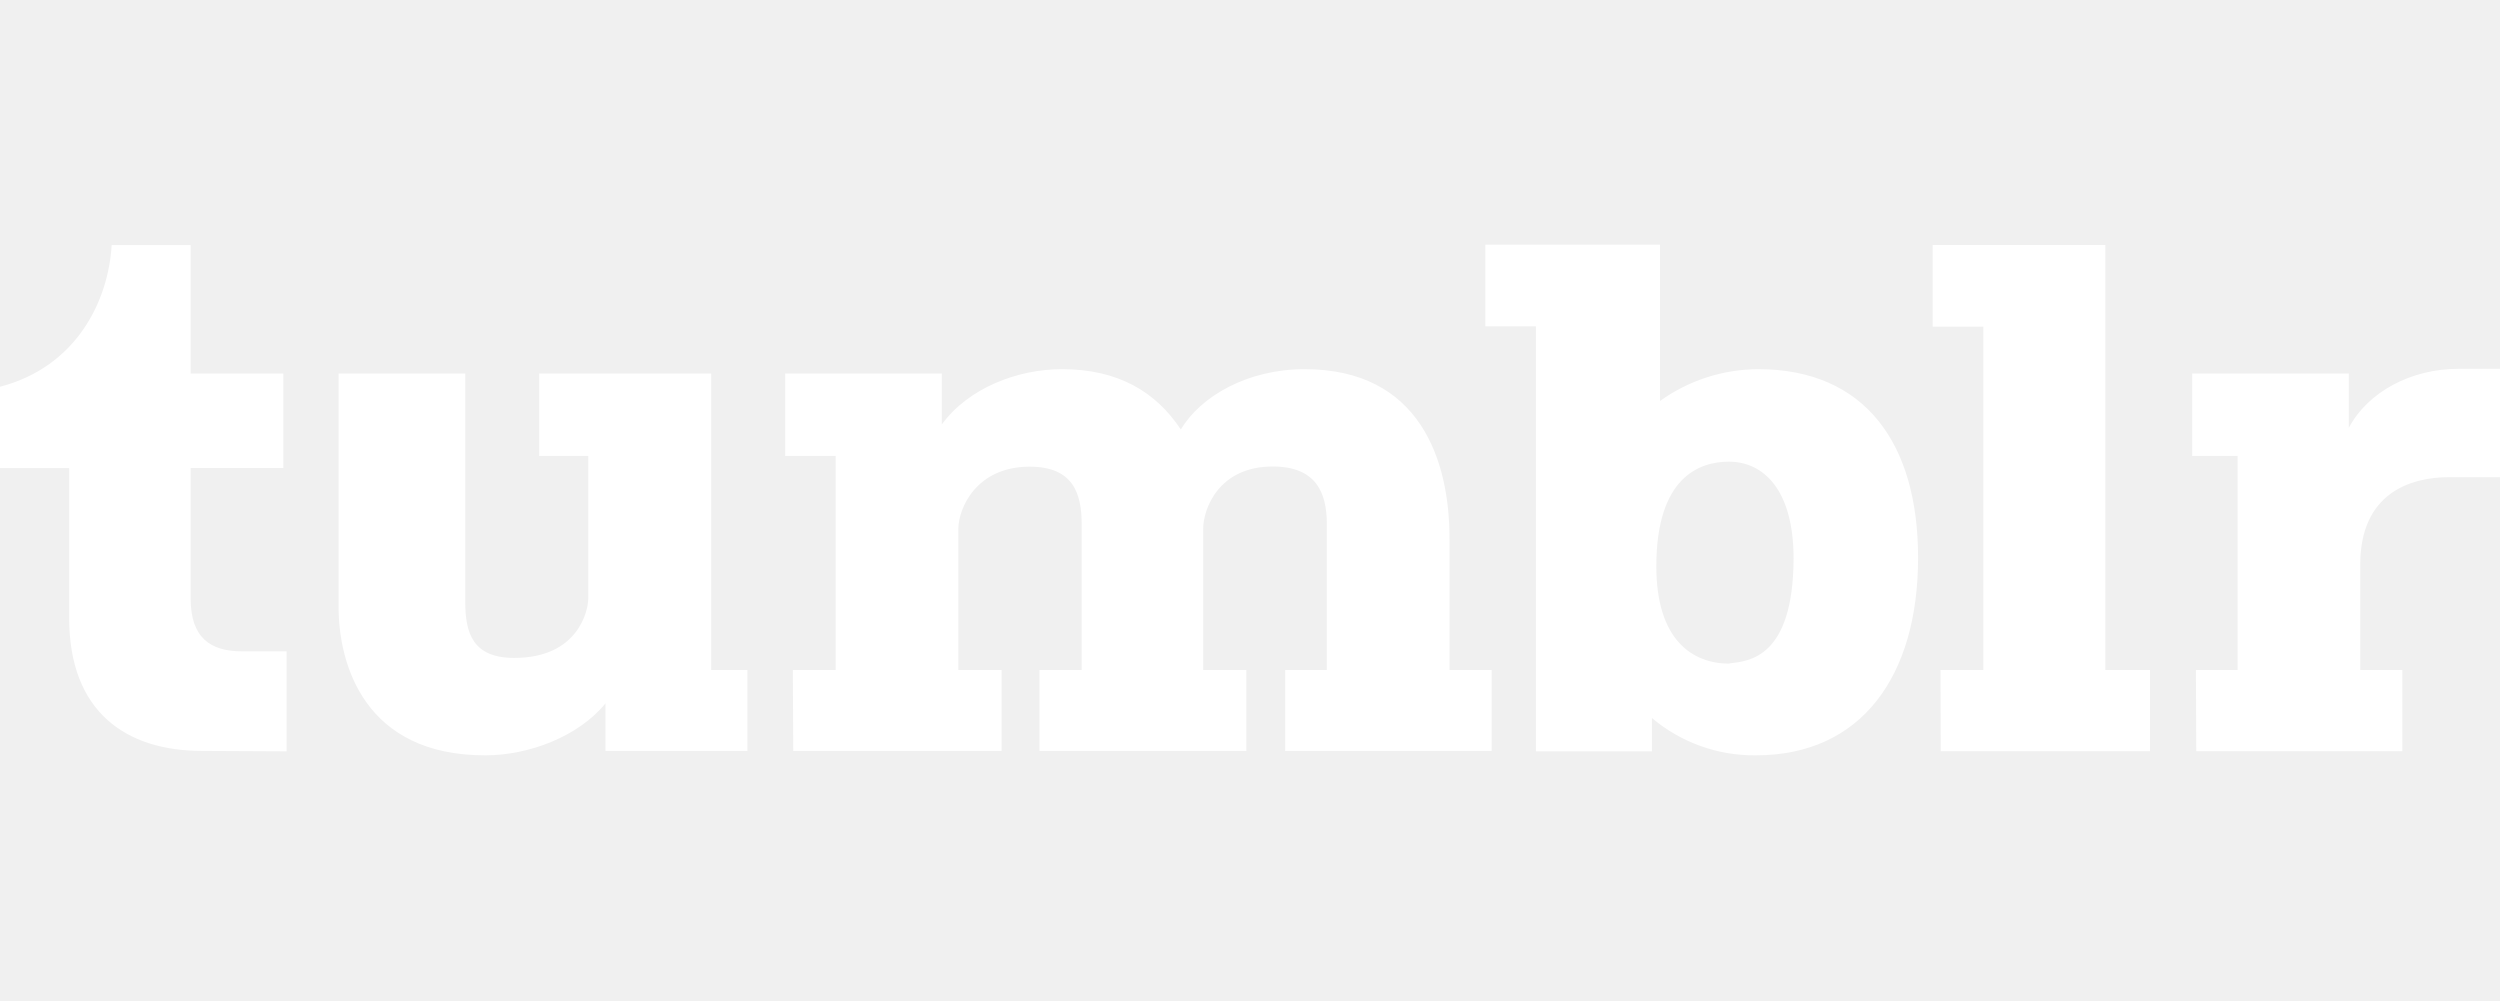
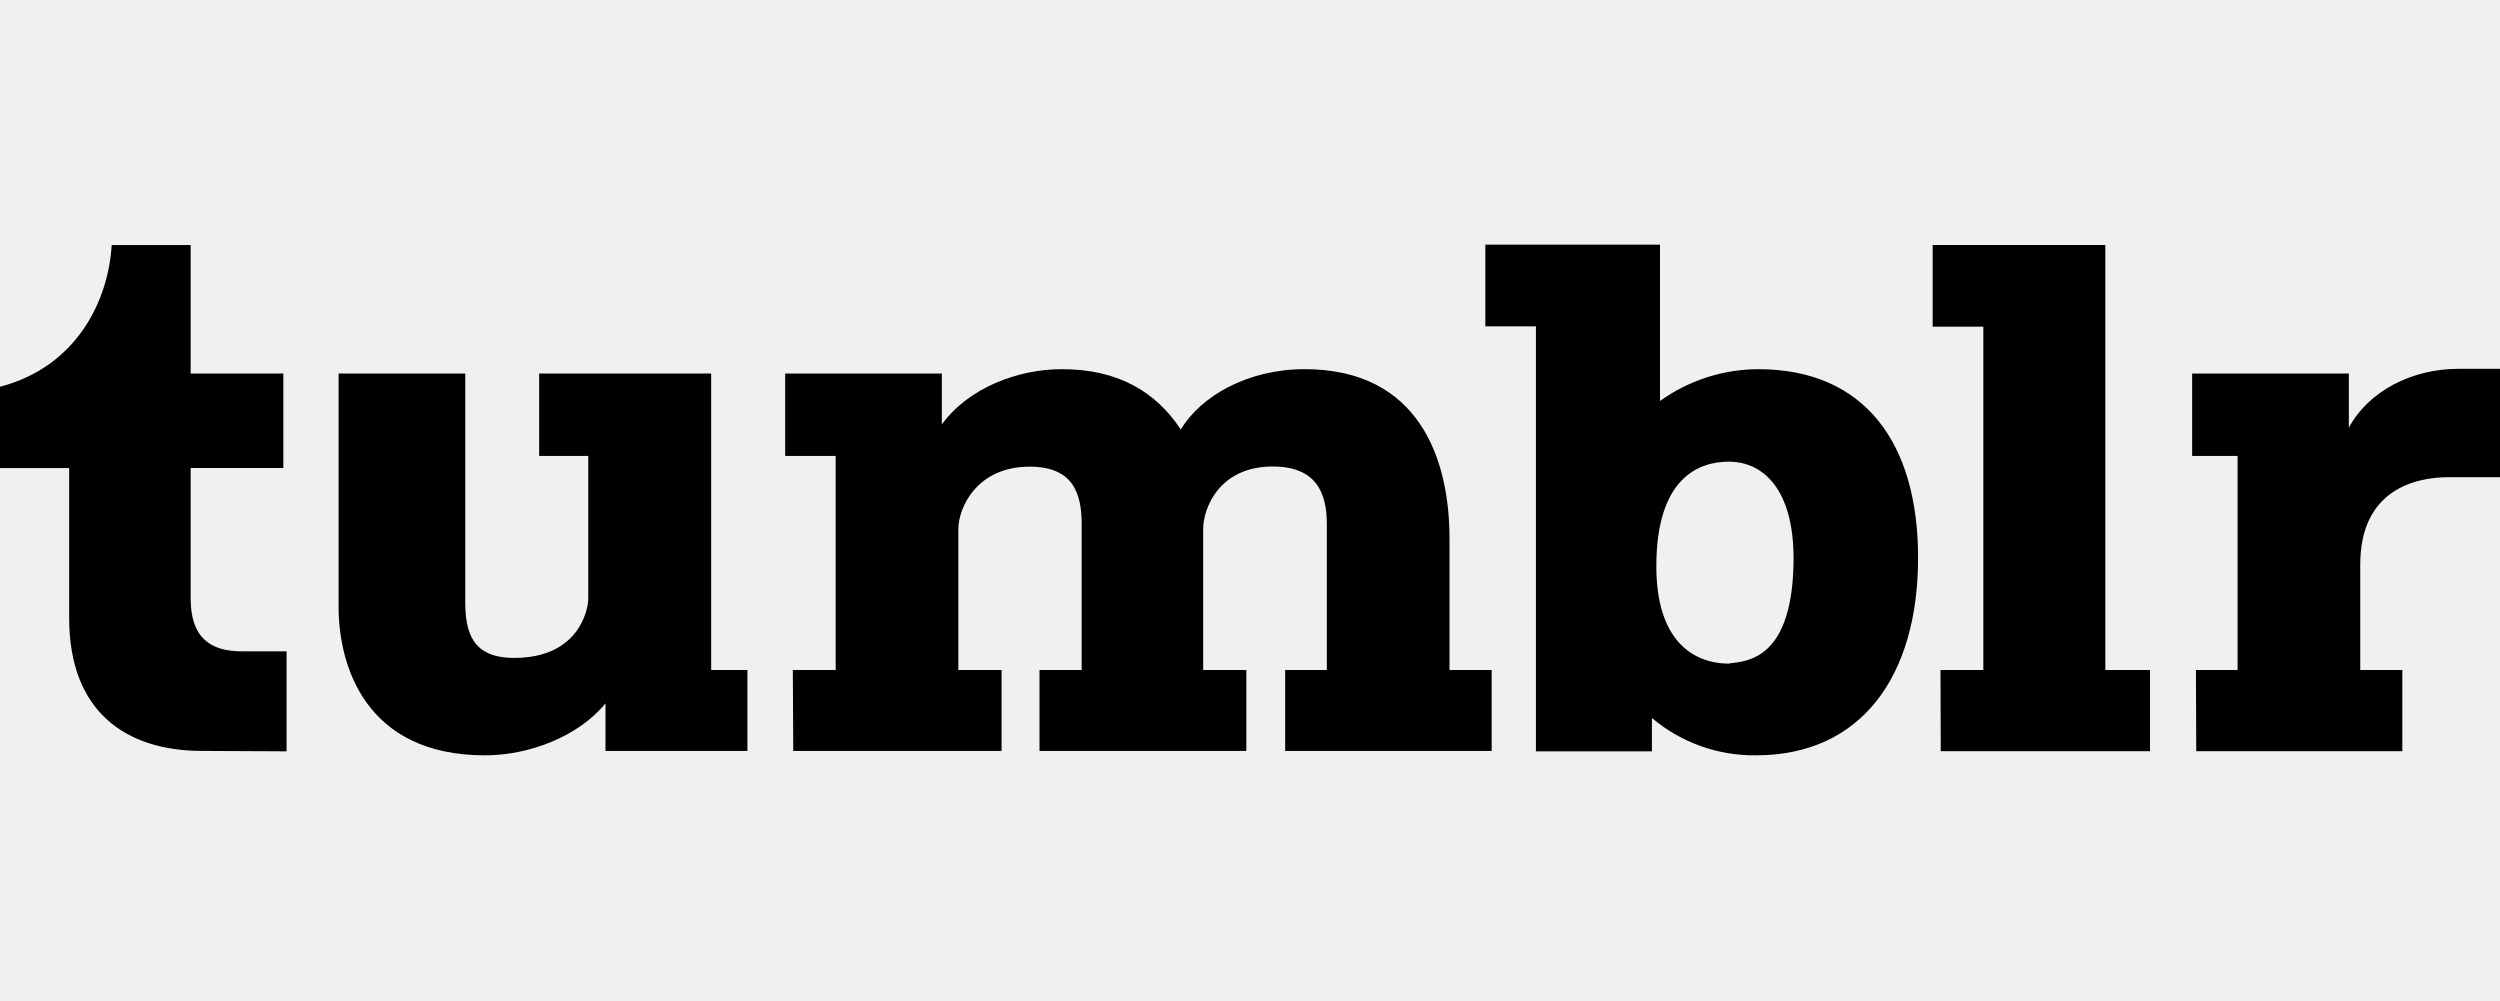
<svg xmlns="http://www.w3.org/2000/svg" viewBox="0 0 300 120">
  <defs>
-     <style>.a{fill:#fff;}</style>
+     <style>.a{fill:#000;}</style>
  </defs>
  <path class="a" d="M24.25,90.11c-9.14,0-15.95-4.7-15.95-15.94v-18H0V46.41c9.14-2.38,13-10.24,13.4-17h9.48V44.82H34V56.16H22.88V71.84c0,4.7,2.38,6.32,6.15,6.32h5.36v12Zm34,.53c5.18,0,11.16-2.24,14.41-6.24v5.71H89.69V80.4H85.34V44.82H64.7v9.89h5.89V71.84c0,1.36-1.15,7.11-8.88,7.11-5,0-5.88-3-5.88-6.76V44.82H40.63v28C40.63,79.79,43.79,90.64,58.2,90.64Zm36.94-.53h25V80.4H115V63.49C115,61,117.15,56,123.56,56c5.18,0,6.24,3.16,6.24,6.9V80.4h-5.06v9.71h24.82V80.4h-5.18V63.49c0-2.46,1.89-7.51,8.34-7.51,5.23,0,6.5,3.16,6.5,6.9V80.4h-5v9.71H179V80.4h-5.06V64.59c0-9.31-3.51-20.29-17.39-20.29-6.85,0-12.47,3.25-14.85,7.24-3-4.52-7.51-7.24-14.27-7.24-5.36,0-11.24,2.28-14.41,6.63V44.82H94.22v9.89h6.06V80.4H95.14Zm115.52.53c12.65,0,19.46-9.49,19.46-23.72,0-13.66-6.33-22.62-19.2-22.62a20.32,20.32,0,0,0-11.77,3.82V29.36H178.24v9.8h6.07v51h13.92v-4A19,19,0,0,0,210.66,90.64Zm-3.16-11c-4.44,0-8.79-2.81-8.79-11.68,0-10.67,5.14-12.56,8.7-12.56,4.13,0,7.77,3.33,7.77,11.64C215.18,79,209.82,79.35,207.5,79.61Zm25.34,10.5H258V80.4h-5.36v-51H231.92v9.8H238V80.4h-5.14Zm30.66,0h24.73V80.4h-5.05V67.75c0-8.61,6.06-10.49,10.67-10.49H300v-13h-5c-5.63,0-10.81,2.72-13.14,7.07V44.82H263.06v9.89h5.45V80.4h-5Z" />
</svg>
